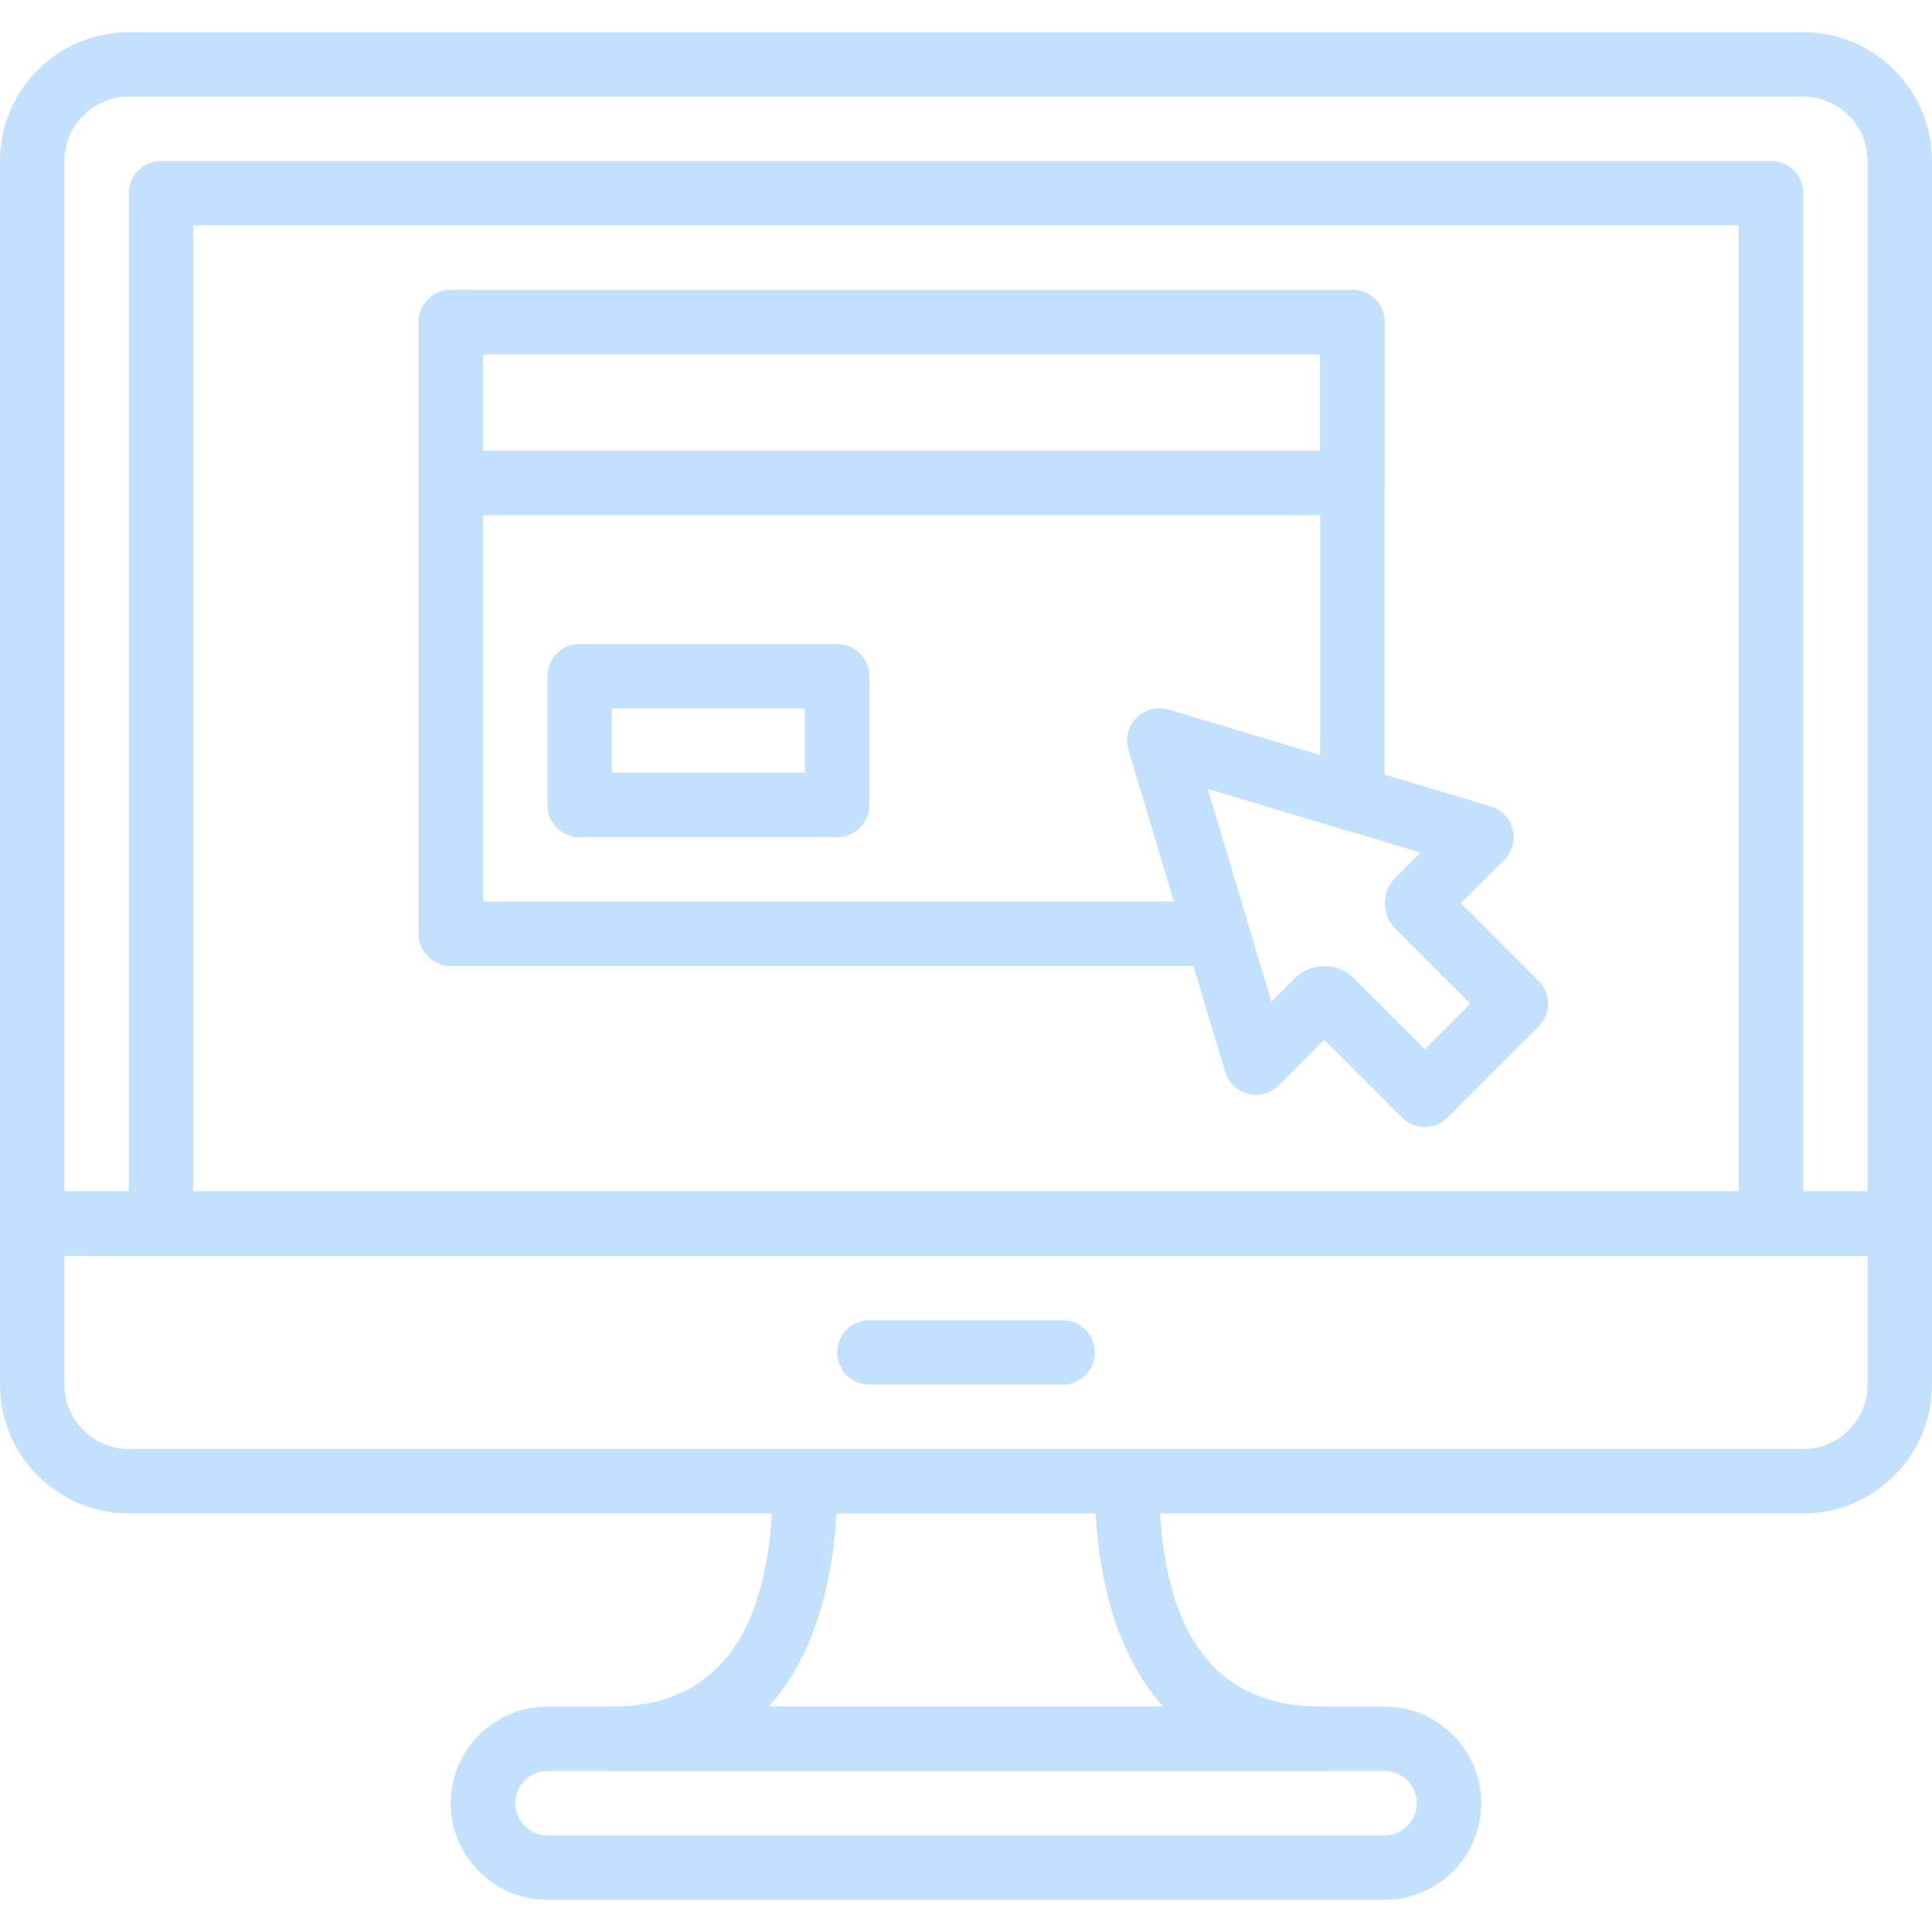
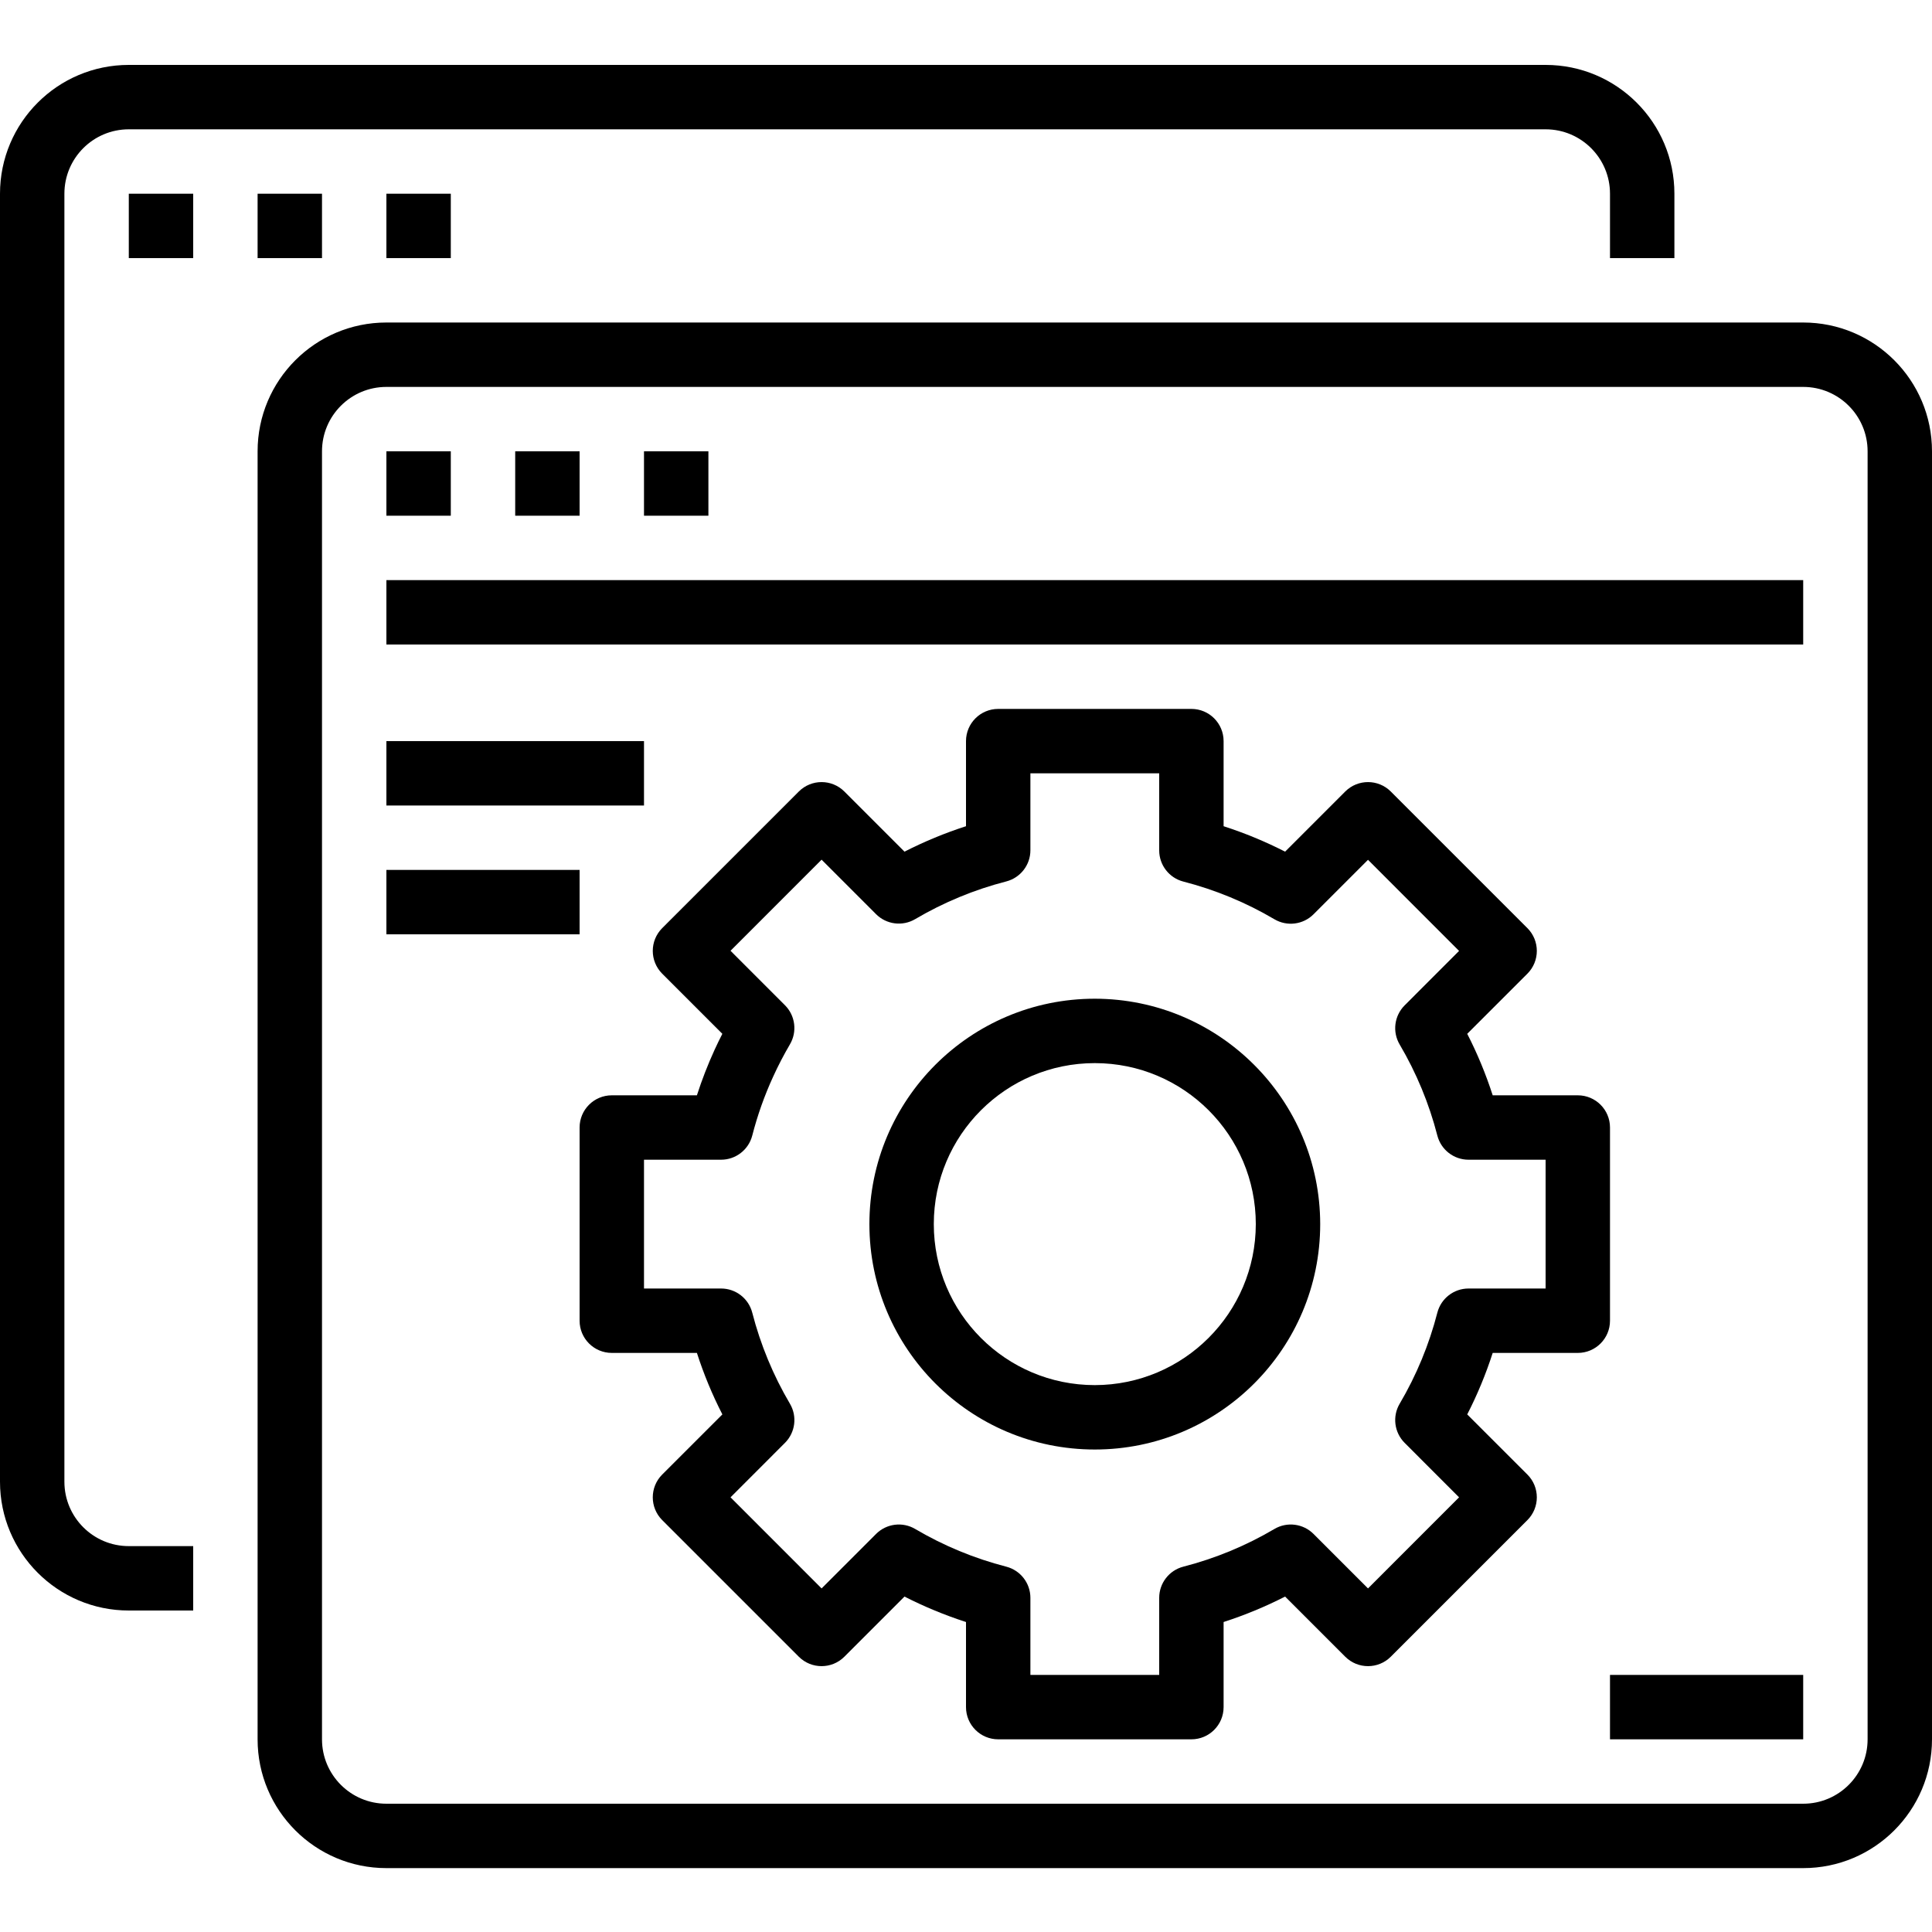
- <svg xmlns="http://www.w3.org/2000/svg" version="1.1" id="Capa_1" x="0px" y="0px" viewBox="0 0 512 512" style="enable-background:new 0 0 512 512;" xml:space="preserve" width="512px" height="512px">
-   <g>
-     <g>
-       <path d="M477.858,8.533H34.142C15.317,8.533,0,23.851,0,42.675v281.591c0,4.71,3.823,8.533,8.533,8.533h494.933    c4.71,0,8.533-3.823,8.533-8.533V42.675C512,23.851,496.683,8.533,477.858,8.533z M494.933,315.733H17.067V42.675    c0-9.421,7.663-17.075,17.075-17.075h443.716c9.412,0,17.075,7.654,17.075,17.075V315.733z" fill="#c3e0ff" />
-     </g>
+ <svg xmlns="http://www.w3.org/2000/svg" height="937pt" version="1.1" viewBox="0 -31 937.5 937" width="937pt">
+   <g id="surface1">
+     <path d="M 62.5 750.25 L 93.75 750.25 L 93.75 719 L 62.5 719 C 45.238 719 31.25 705.012 31.25 687.75 L 31.25 62.75 C 31.25 45.488 45.238 31.5 62.5 31.5 L 750 31.5 C 767.262 31.5 781.25 45.488 781.25 62.75 L 781.25 94 L 812.5 94 L 812.5 62.75 C 812.5 28.234 784.516 0.25 750 0.25 L 62.5 0.25 C 27.984 0.25 0 28.234 0 62.75 L 0 687.75 C 0 722.266 27.984 750.25 62.5 750.25 Z M 62.5 750.25 " style=" stroke:none;fill-rule:nonzero;fill:rgb(0%,0%,0%);fill-opacity:1;" />
+     <path d="M 62.5 62.75 L 93.75 62.75 L 93.75 94 L 62.5 94 Z M 62.5 62.75 " style=" stroke:none;fill-rule:nonzero;fill:rgb(0%,0%,0%);fill-opacity:1;" />
+     <path d="M 125 62.75 L 156.25 62.75 L 156.25 94 L 125 94 Z M 125 62.75 " style=" stroke:none;fill-rule:nonzero;fill:rgb(0%,0%,0%);fill-opacity:1;" />
+     <path d="M 187.5 62.75 L 218.75 62.75 L 218.75 94 L 187.5 94 Z M 187.5 62.75 " style=" stroke:none;fill-rule:nonzero;fill:rgb(0%,0%,0%);fill-opacity:1;" />
+     <path d="M 125 812.75 C 125 847.266 152.984 875.25 187.5 875.25 L 875 875.25 C 909.516 875.25 937.5 847.266 937.5 812.75 L 937.5 187.75 C 937.5 153.234 909.516 125.25 875 125.25 L 187.5 125.25 C 152.984 125.25 125 153.234 125 187.75 Z M 156.25 187.75 C 156.25 170.488 170.238 156.5 187.5 156.5 L 875 156.5 C 892.262 156.5 906.25 170.488 906.25 187.75 L 906.25 812.75 C 906.25 830.012 892.262 844 875 844 L 187.5 844 C 170.238 844 156.25 830.012 156.25 812.75 Z M 156.25 187.75 " style=" stroke:none;fill-rule:nonzero;fill:rgb(0%,0%,0%);fill-opacity:1;" />
+     <path d="M 187.5 187.75 L 218.75 187.75 L 218.75 219 L 187.5 219 Z M 187.5 187.75 " style=" stroke:none;fill-rule:nonzero;fill:rgb(0%,0%,0%);fill-opacity:1;" />
+     <path d="M 250 187.75 L 281.25 187.75 L 281.25 219 L 250 219 Z M 250 187.75 " style=" stroke:none;fill-rule:nonzero;fill:rgb(0%,0%,0%);fill-opacity:1;" />
+     <path d="M 312.5 187.75 L 343.75 187.75 L 343.75 219 L 312.5 219 Z M 312.5 187.75 " style=" stroke:none;fill-rule:nonzero;fill:rgb(0%,0%,0%);fill-opacity:1;" />
+     <path d="M 187.5 250.25 L 875 250.25 L 875 281.5 L 187.5 281.5 Z M 187.5 250.25 " style=" stroke:none;fill-rule:nonzero;fill:rgb(0%,0%,0%);fill-opacity:1;" />
+     <path d="M 187.5 328.375 L 312.5 328.375 L 312.5 359.625 L 187.5 359.625 Z M 187.5 328.375 " style=" stroke:none;fill-rule:nonzero;fill:rgb(0%,0%,0%);fill-opacity:1;" />
+     <path d="M 187.5 390.875 L 281.25 390.875 L 281.25 422.125 L 187.5 422.125 Z M 187.5 390.875 " style=" stroke:none;fill-rule:nonzero;fill:rgb(0%,0%,0%);fill-opacity:1;" />
+     <path d="M 531.25 453.375 C 470.84 453.375 421.875 502.34 421.875 562.75 C 421.875 623.16 470.84 672.125 531.25 672.125 C 591.66 672.125 640.625 623.16 640.625 562.75 C 640.555 502.375 591.625 453.445 531.25 453.375 Z M 531.25 640.875 C 488.105 640.875 453.125 605.895 453.125 562.75 C 453.125 519.605 488.105 484.625 531.25 484.625 C 574.395 484.625 609.375 519.605 609.375 562.75 C 609.32 605.875 574.375 640.82 531.25 640.875 Z M 531.25 640.875 " style=" stroke:none;fill-rule:nonzero;fill:rgb(0%,0%,0%);fill-opacity:1;" />
+     <path d="M 781.25 515.875 C 781.25 507.242 774.258 500.25 765.625 500.25 L 724.328 500.25 C 721.02 489.984 716.895 479.996 711.969 470.406 L 741.172 441.223 C 747.266 435.117 747.266 425.23 741.172 419.125 L 674.875 352.828 C 668.77 346.734 658.883 346.734 652.777 352.828 L 623.594 382.016 C 613.988 377.109 604.008 372.984 593.75 369.672 L 593.75 328.375 C 593.75 319.742 586.758 312.75 578.125 312.75 L 484.375 312.75 C 475.742 312.75 468.75 319.742 468.75 328.375 L 468.75 369.672 C 458.492 372.984 448.512 377.109 438.906 382.016 L 409.723 352.828 C 403.617 346.734 393.73 346.734 387.625 352.828 L 321.328 419.125 C 315.234 425.23 315.234 435.117 321.328 441.223 L 350.516 470.406 C 349.211 472.965 347.953 475.531 346.766 478.125 C 343.469 485.328 340.602 492.711 338.172 500.25 L 296.875 500.25 C 288.242 500.25 281.25 507.242 281.25 515.875 L 281.25 609.625 C 281.25 618.258 288.242 625.25 296.875 625.25 L 338.172 625.25 C 341.48 635.516 345.605 645.504 350.531 655.094 L 321.328 684.277 C 315.234 690.383 315.234 700.27 321.328 706.375 L 387.625 772.672 C 393.73 778.766 403.617 778.766 409.723 772.672 L 438.906 743.484 C 448.512 748.391 458.492 752.516 468.75 755.828 L 468.75 797.125 C 468.75 805.758 475.742 812.75 484.375 812.75 L 578.125 812.75 C 586.758 812.75 593.75 805.758 593.75 797.125 L 593.75 755.828 C 604.008 752.516 613.988 748.391 623.594 743.484 L 652.777 772.672 C 658.883 778.766 668.77 778.766 674.875 772.672 L 741.172 706.375 C 747.266 700.27 747.266 690.383 741.172 684.277 L 711.969 655.094 C 716.895 645.504 721.02 635.516 724.328 625.25 L 765.625 625.25 C 774.258 625.25 781.25 618.258 781.25 609.625 Z M 750 594 L 712.594 594 C 705.469 594 699.25 598.824 697.469 605.719 C 693.477 621.227 687.324 636.109 679.188 649.906 C 675.566 656.039 676.562 663.852 681.594 668.891 L 708.012 695.324 L 663.824 739.531 L 637.391 713.094 C 632.348 708.055 624.535 707.062 618.398 710.688 C 604.602 718.824 589.727 724.98 574.219 728.969 C 567.324 730.75 562.5 736.969 562.5 744.094 L 562.5 781.5 L 500 781.5 L 500 744.094 C 500 736.969 495.176 730.75 488.281 728.969 C 472.773 724.98 457.898 718.824 444.102 710.688 C 437.965 707.062 430.152 708.055 425.109 713.094 L 398.676 739.531 L 354.488 695.324 L 380.906 668.891 C 385.938 663.852 386.934 656.039 383.312 649.906 C 375.176 636.109 369.023 621.227 365.031 605.719 C 363.25 598.824 357.031 594 349.906 594 L 312.5 594 L 312.5 531.5 L 349.906 531.5 C 357.031 531.5 363.25 526.676 365.031 519.781 C 367.555 509.945 370.957 500.367 375.191 491.145 C 377.633 485.797 380.344 480.582 383.312 475.52 C 386.922 469.383 385.934 461.582 380.906 456.547 L 354.488 430.113 L 398.676 385.906 L 425.109 412.352 C 430.152 417.391 437.965 418.375 444.102 414.746 C 457.898 406.617 472.773 400.453 488.281 396.465 C 495.176 394.688 500 388.461 500 381.348 L 500 344 L 562.5 344 L 562.5 381.406 C 562.5 388.531 567.324 394.75 574.219 396.531 C 589.727 400.52 604.602 406.676 618.398 414.812 C 624.535 418.438 632.348 417.445 637.391 412.406 L 663.824 385.969 L 708.012 430.176 L 681.594 456.609 C 676.562 461.648 675.566 469.461 679.188 475.594 C 687.324 489.391 693.477 504.273 697.469 519.781 C 699.25 526.676 705.469 531.5 712.594 531.5 L 750 531.5 Z M 750 594 " style=" stroke:none;fill-rule:nonzero;fill:rgb(0%,0%,0%);fill-opacity:1;" />
+     <path d="M 781.25 781.5 L 875 781.5 L 875 812.75 L 781.25 812.75 Z M 781.25 781.5 " style=" stroke:none;fill-rule:nonzero;fill:rgb(0%,0%,0%);fill-opacity:1;" />
  </g>
-   <g>
-     <g>
-       <path d="M503.467,315.733H8.533c-4.71,0-8.533,3.823-8.533,8.533v42.658c0,18.825,15.317,34.142,34.142,34.142h443.716    c18.825,0,34.142-15.317,34.142-34.142v-42.658C512,319.556,508.177,315.733,503.467,315.733z M494.933,366.925    c0,9.421-7.663,17.075-17.075,17.075H34.142c-9.412,0-17.075-7.654-17.075-17.075V332.8h477.867V366.925z" fill="#c3e0ff" />
-     </g>
-   </g>
-   <g>
-     <g>
-       <path d="M281.6,349.867h-51.2c-4.71,0-8.533,3.823-8.533,8.533s3.823,8.533,8.533,8.533h51.2c4.71,0,8.533-3.823,8.533-8.533    S286.31,349.867,281.6,349.867z" fill="#c3e0ff" />
-     </g>
-   </g>
-   <g>
-     <g>
-       <path d="M469.333,42.667H42.667c-4.71,0-8.533,3.823-8.533,8.533v273.067c0,4.71,3.823,8.533,8.533,8.533h426.667    c4.71,0,8.533-3.823,8.533-8.533V51.2C477.867,46.49,474.044,42.667,469.333,42.667z M460.8,315.733H51.2v-256h409.6V315.733z" fill="#c3e0ff" />
-     </g>
-   </g>
-   <g>
-     <g>
-       <path d="M366.933,452.267H145.067c-14.114,0-25.6,11.486-25.6,25.6s11.486,25.6,25.6,25.6h221.867c14.114,0,25.6-11.486,25.6-25.6    S381.047,452.267,366.933,452.267z M366.933,486.4H145.067c-4.71,0-8.533-3.831-8.533-8.533s3.823-8.533,8.533-8.533h221.867    c4.71,0,8.533,3.831,8.533,8.533S371.644,486.4,366.933,486.4z" fill="#c3e0ff" />
-     </g>
-   </g>
-   <g>
-     <g>
-       <path d="M349.867,452.267c-28.314,0-42.667-20.096-42.667-59.733c0-4.71-3.823-8.533-8.533-8.533h-85.333    c-4.71,0-8.533,3.823-8.533,8.533c0,39.637-14.353,59.733-42.667,59.733c-4.71,0-8.533,3.823-8.533,8.533    c0,4.71,3.823,8.533,8.533,8.533h187.733c4.71,0,8.533-3.823,8.533-8.533C358.4,456.09,354.577,452.267,349.867,452.267z     M203.699,452.267c10.505-11.639,16.691-28.971,17.937-51.2h68.736c1.237,22.229,7.424,39.561,17.937,51.2H203.699z" fill="#c3e0ff" />
-     </g>
-   </g>
-   <g>
-     <g>
-       <path d="M407.757,259.959l-20.599-20.599l11.46-11.46c2.125-2.125,2.978-5.214,2.244-8.124c-0.734-2.91-2.944-5.214-5.82-6.084    l-85.333-25.6c-3.012-0.905-6.263-0.077-8.482,2.142c-2.227,2.219-3.046,5.478-2.142,8.482l25.6,85.333    c0.862,2.884,3.174,5.094,6.084,5.828c2.901,0.717,5.999-0.12,8.124-2.244l12.066-12.075l20.599,20.608    c1.596,1.604,3.772,2.5,6.033,2.5s4.437-0.896,6.033-2.5l24.132-24.141C411.093,268.689,411.093,263.296,407.757,259.959z     M377.591,278.067l-18.756-18.765c-2.176-2.176-5.026-3.26-7.876-3.26c-2.859,0-5.709,1.092-7.876,3.251l-6.161,6.161    l-16.939-56.465l56.465,16.939l-6.605,6.605c-1.818,1.826-2.816,4.25-2.816,6.827c0,2.586,1.007,5.026,2.833,6.835l19.797,19.797    L377.591,278.067z" fill="#c3e0ff" />
-     </g>
-   </g>
-   <g>
-     <g>
-       <path d="M358.4,76.8H119.467c-4.71,0-8.533,3.823-8.533,8.533V128c0,4.71,3.823,8.533,8.533,8.533H358.4    c4.71,0,8.533-3.823,8.533-8.533V85.333C366.933,80.623,363.11,76.8,358.4,76.8z M349.867,119.467H128v-25.6h221.867V119.467z" fill="#c3e0ff" />
-     </g>
-   </g>
-   <g>
-     <g>
-       <path d="M221.867,170.667H153.6c-4.71,0-8.533,3.823-8.533,8.533v34.133c0,4.71,3.823,8.533,8.533,8.533h68.267    c4.71,0,8.533-3.823,8.533-8.533V179.2C230.4,174.49,226.577,170.667,221.867,170.667z M213.333,204.8h-51.2v-17.067h51.2V204.8z" fill="#c3e0ff" />
-     </g>
-   </g>
-   <g>
-     <g>
-       <path d="M358.4,76.8H119.467c-4.71,0-8.533,3.823-8.533,8.533v162.133c0,4.71,3.823,8.533,8.533,8.533h203.145    c2.705,0,5.239-1.271,6.844-3.439c1.613-2.167,2.108-4.966,1.331-7.552l-10.803-36.019l35.968,10.795    c2.586,0.777,5.385,0.282,7.543-1.331c2.167-1.604,3.439-4.147,3.439-6.844V85.333C366.933,80.623,363.11,76.8,358.4,76.8z     M349.867,200.141L309.7,188.092c-3.012-0.905-6.263-0.077-8.482,2.142c-2.227,2.227-3.046,5.478-2.142,8.491l12.066,40.209H128    V93.867h221.867V200.141z" fill="#c3e0ff" />
-     </g>
-   </g>
-   <g>
- </g>
-   <g>
- </g>
-   <g>
- </g>
-   <g>
- </g>
-   <g>
- </g>
-   <g>
- </g>
-   <g>
- </g>
-   <g>
- </g>
-   <g>
- </g>
-   <g>
- </g>
-   <g>
- </g>
-   <g>
- </g>
-   <g>
- </g>
-   <g>
- </g>
-   <g>
- </g>
</svg>
